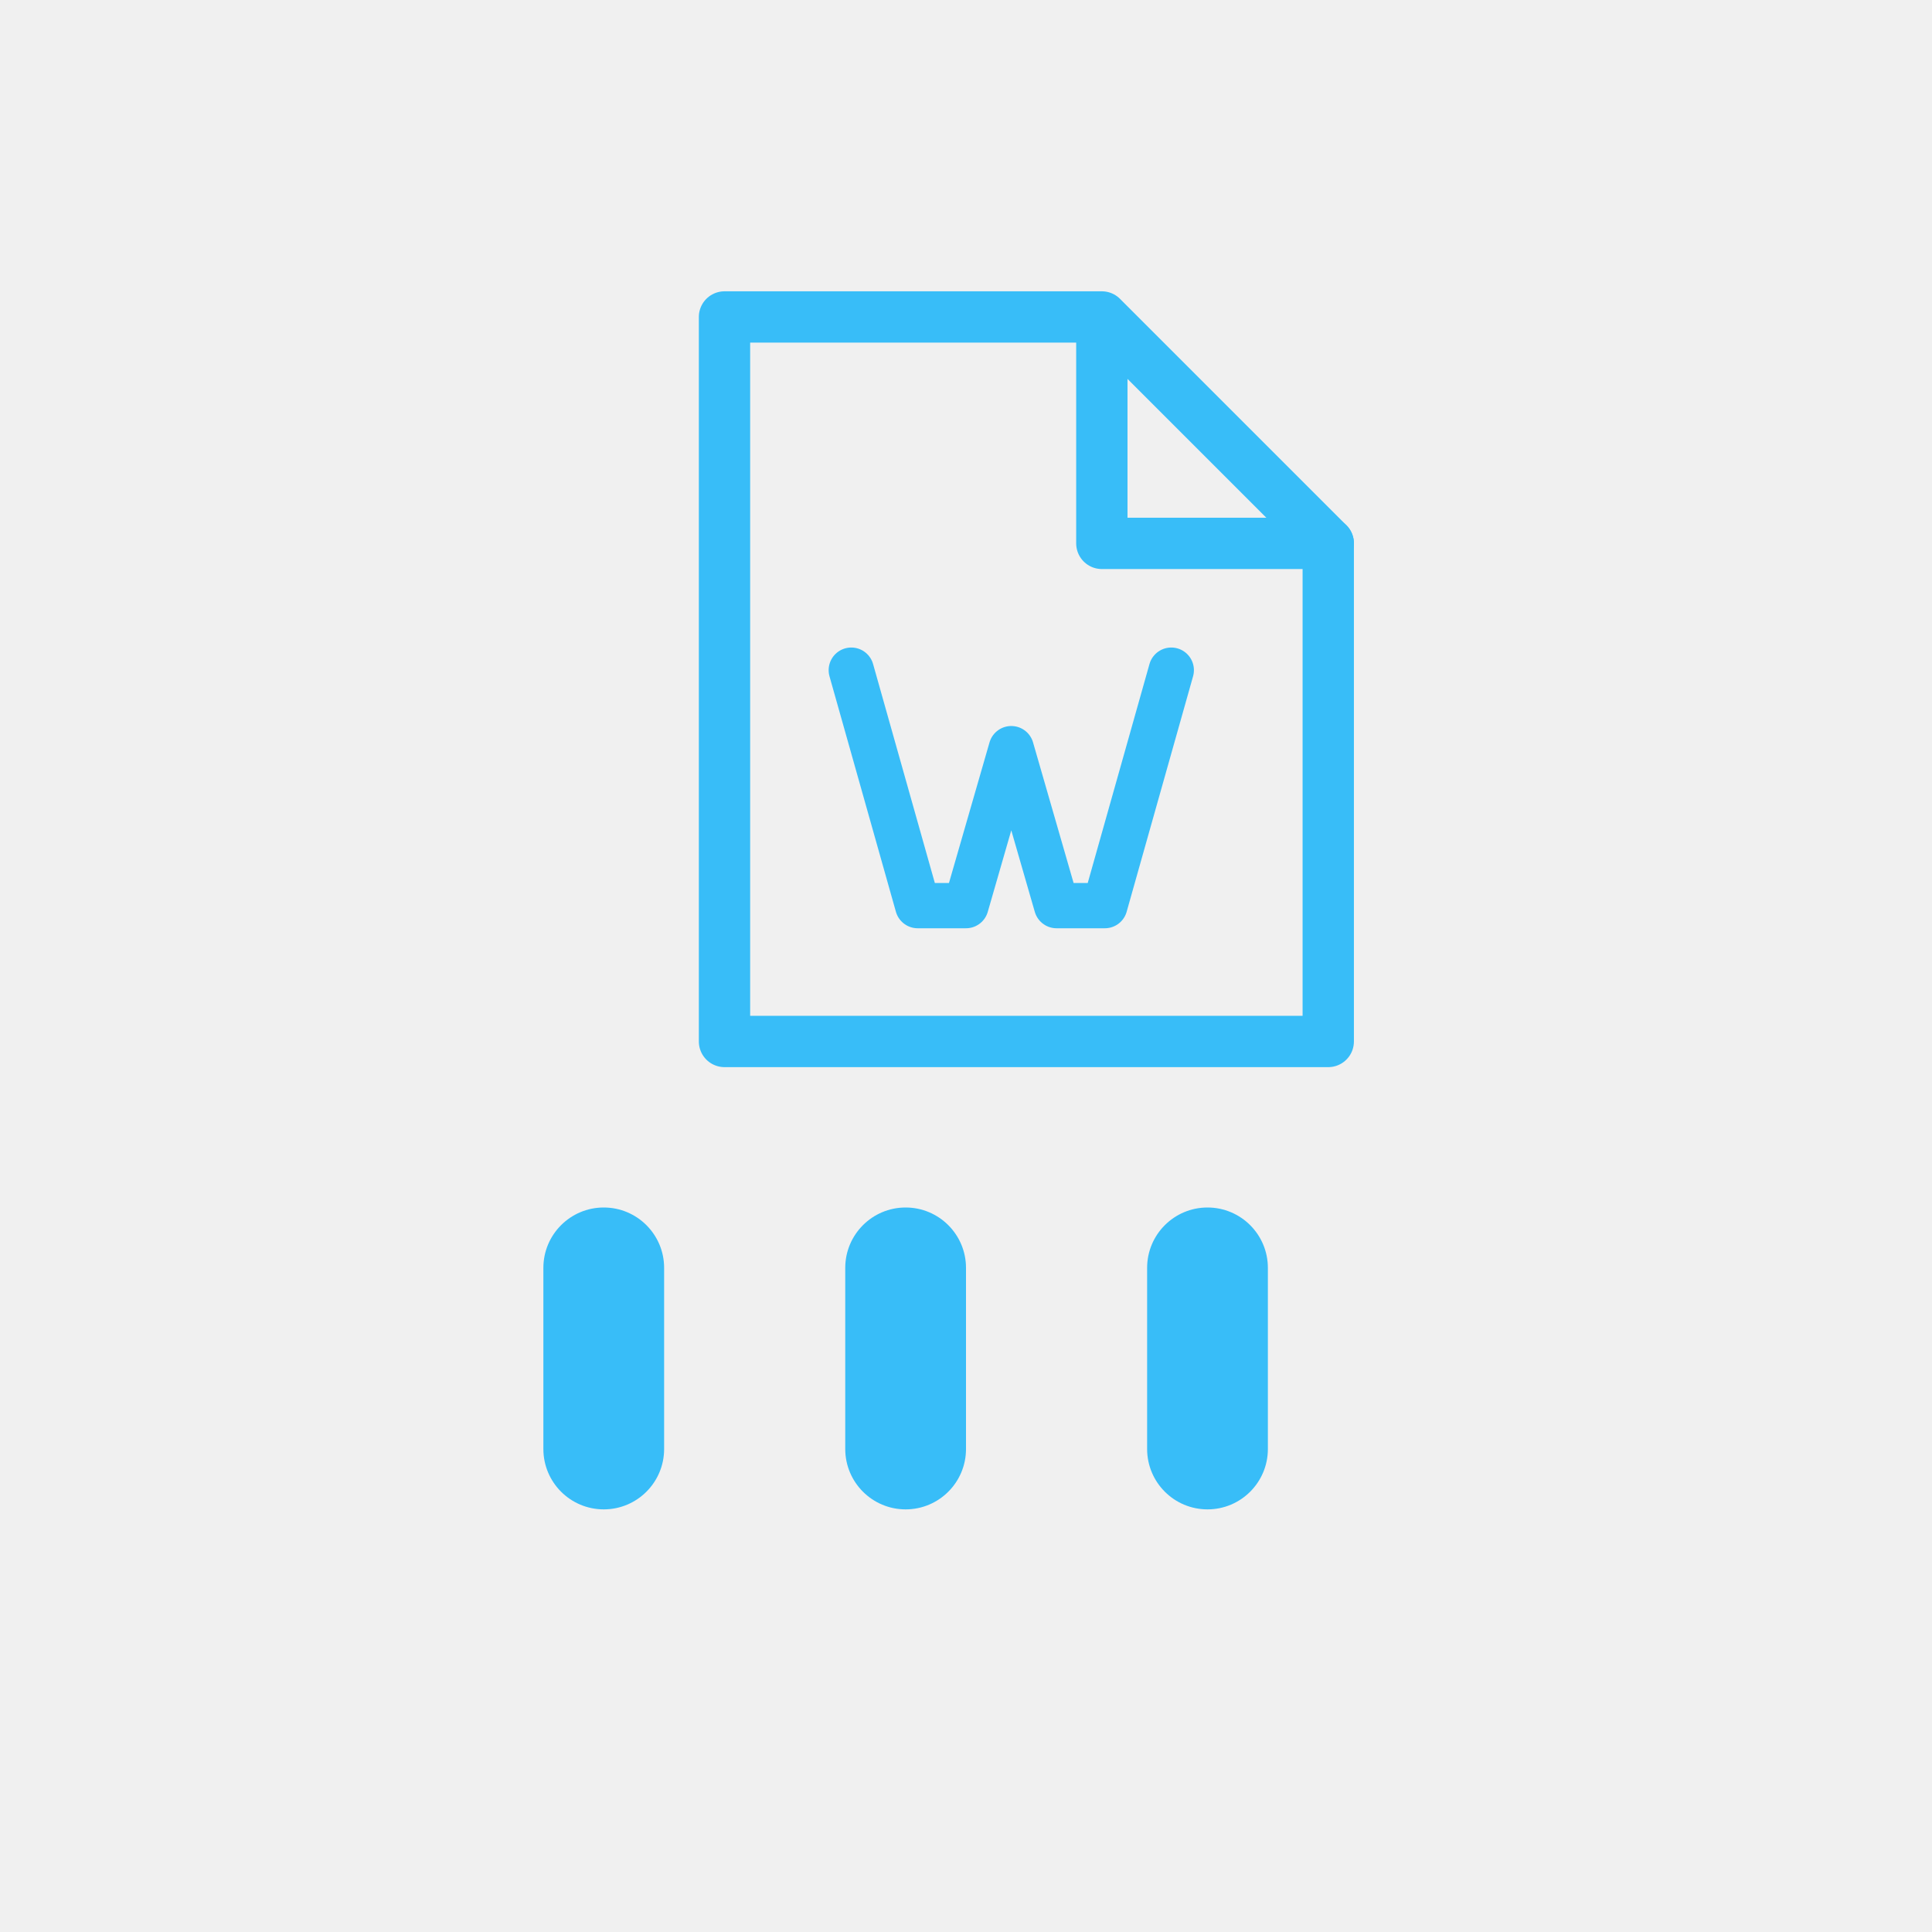
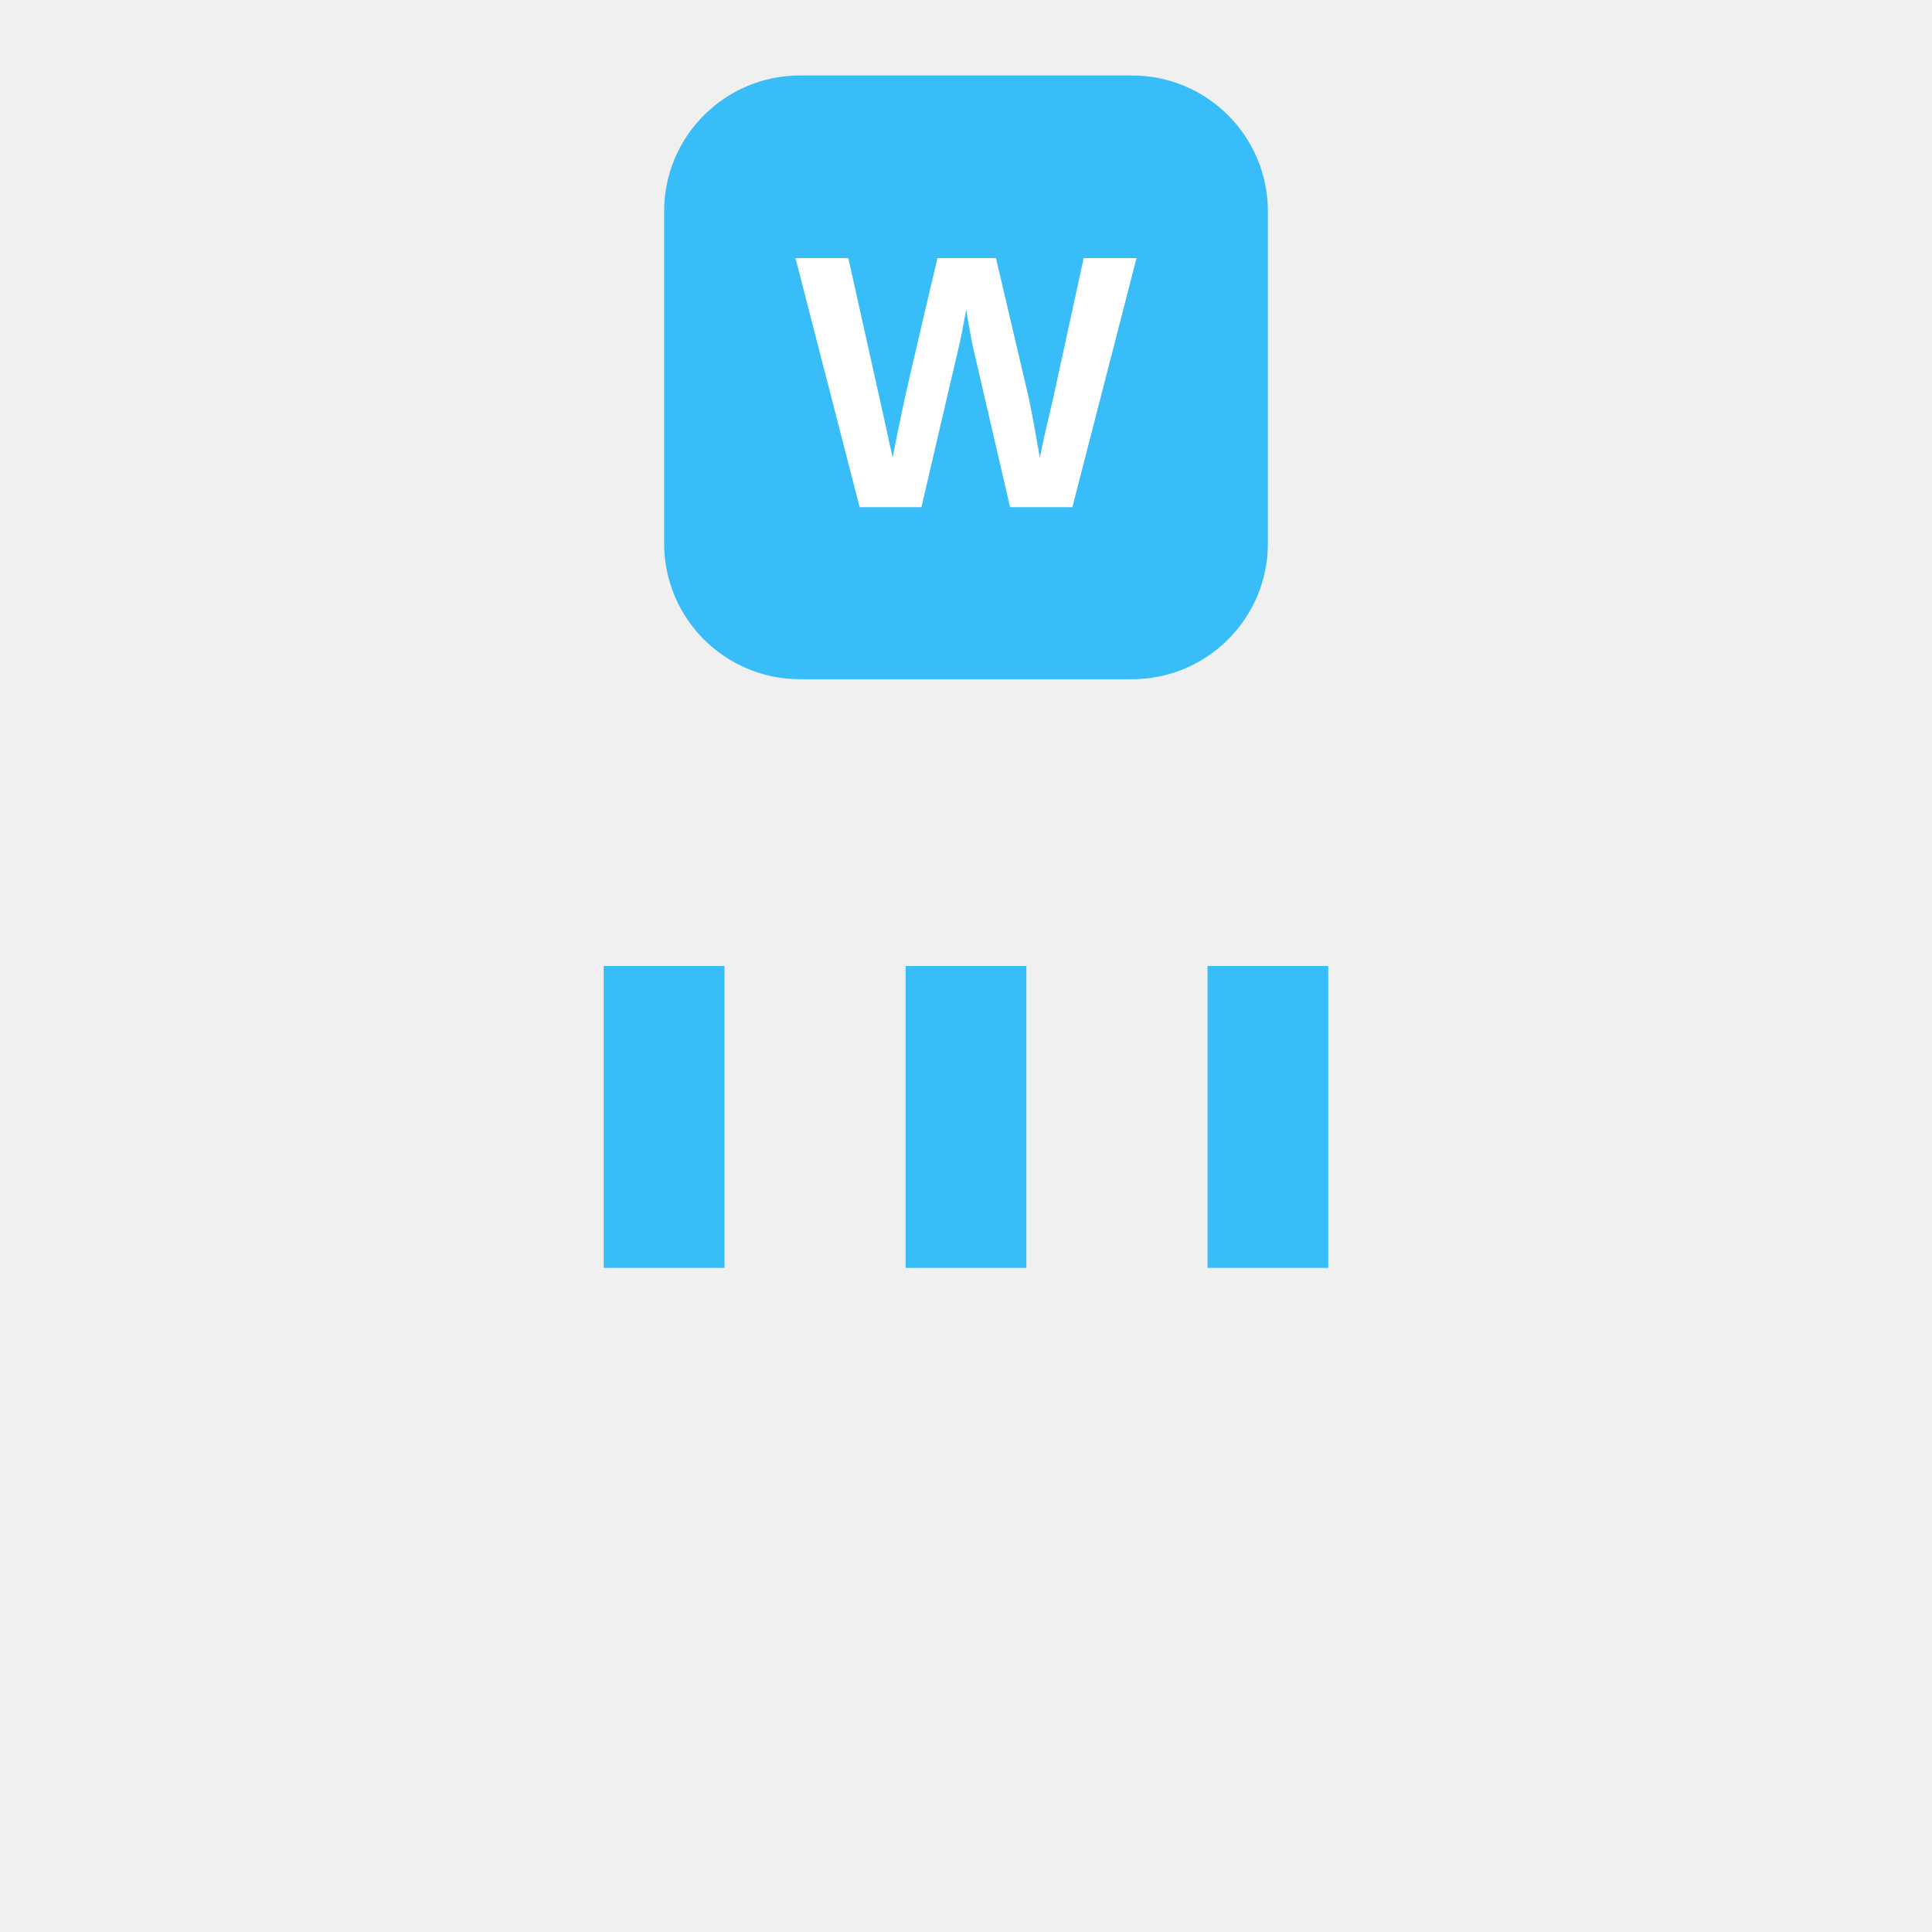
- <svg xmlns="http://www.w3.org/2000/svg" viewBox="0 0 64 64" width="64" height="64" fill="none" role="img" aria-label="generando word">
-   <g fill="none" stroke="#38BDF8" stroke-width="1.7" stroke-linecap="round" stroke-linejoin="round">
-     <path d="M24 10.5h12.5L44 18v16.5H24z" />
-     <path d="M36.5 10.6v7.4H44" />
-     <path d="M28.2 22.2 30.4 30h1.6l1.5-5.2 1.5 5.2h1.6l2.2-7.8" stroke-width="1.5" />
-   </g>
-   <g class="celeste-bars" transform="translate(18 40)" fill="#38BDF8">
-     <rect x="0" y="0" width="4" height="10" rx="2">
-       <animateTransform attributeType="xml" attributeName="transform" type="translate" values="0 0; 0 -20; 0 0" begin="0s" dur="0.6s" repeatCount="indefinite" />
-     </rect>
-     <rect x="10" y="0" width="4" height="10" rx="2">
-       <animateTransform attributeType="xml" attributeName="transform" type="translate" values="0 0; 0 -20; 0 0" begin="0.2s" dur="0.6s" repeatCount="indefinite" />
-     </rect>
-     <rect x="20" y="0" width="4" height="10" rx="2">
-       <animateTransform attributeType="xml" attributeName="transform" type="translate" values="0 0; 0 -20; 0 0" begin="0.4s" dur="0.6s" repeatCount="indefinite" />
-     </rect>
-   </g>
+ <svg xmlns="http://www.w3.org/2000/svg" viewBox="0 0 64 64" width="64" height="64" fill="none" color="#38BDF8" role="img" aria-label="generando word">
+   <rect x="22" y="2.5" width="20" height="20" rx="4.5" fill="#38BDF8" />
+   <text x="32" y="16.8" text-anchor="middle" fill="#ffffff" font-family="Arial,Helvetica,sans-serif" font-size="12" font-weight="700">W</text>
+   <rect x="20" y="32" width="4" height="10" fill="#38BDF8">
+     <animateTransform attributeType="xml" attributeName="transform" type="translate" values="0 0; 0 20; 0 0" begin="0" dur="0.6s" repeatCount="indefinite" />
+   </rect>
+   <rect x="30" y="32" width="4" height="10" fill="#38BDF8">
+     <animateTransform attributeType="xml" attributeName="transform" type="translate" values="0 0; 0 20; 0 0" begin="0.2s" dur="0.6s" repeatCount="indefinite" />
+   </rect>
+   <rect x="40" y="32" width="4" height="10" fill="#38BDF8">
+     <animateTransform attributeType="xml" attributeName="transform" type="translate" values="0 0; 0 20; 0 0" begin="0.4s" dur="0.6s" repeatCount="indefinite" />
+   </rect>
</svg>
